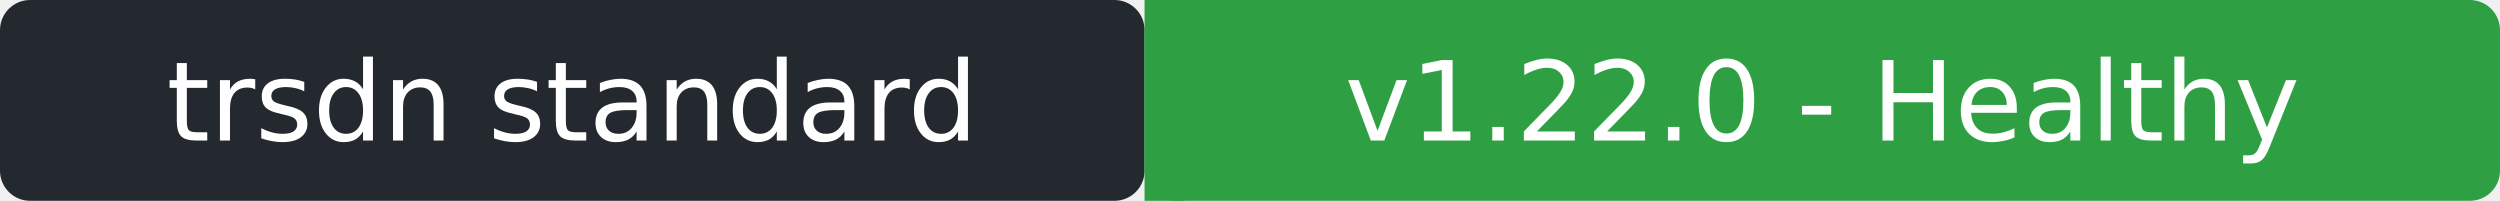
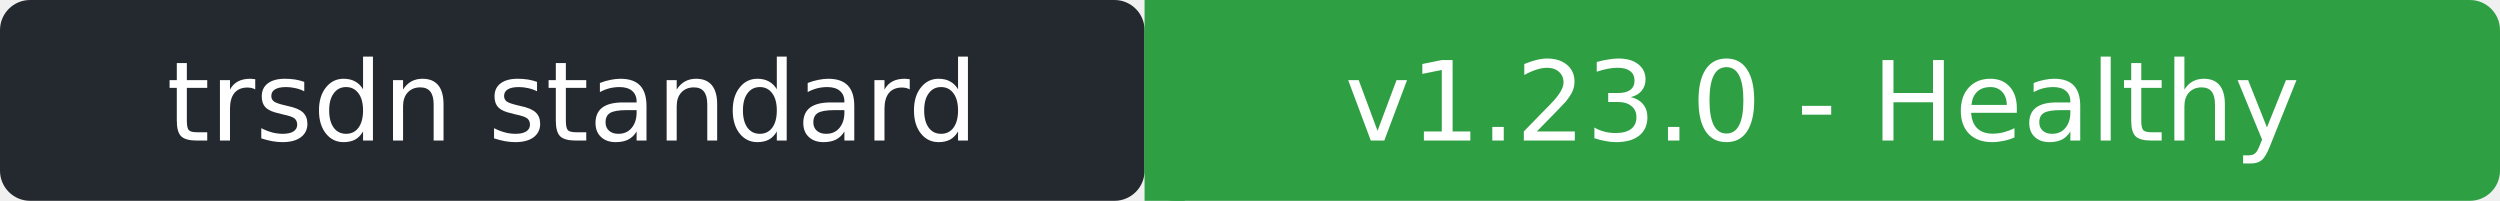
- <svg xmlns="http://www.w3.org/2000/svg" width="249" height="20" role="img" aria-label="trsdn standard: v1.22.0 - Healthy">
+ <svg xmlns="http://www.w3.org/2000/svg" width="249" height="20" role="img" aria-label="trsdn standard: v1.23.0 - Healthy">
  <rect width="114" height="20" rx="3" fill="#24292f" />
  <rect x="114" width="135" height="20" rx="3" fill="#2ea043" />
  <rect x="114" width="4" height="20" fill="#2ea043" />
  <g fill="#ffffff" font-family="DejaVu Sans,Verdana,sans-serif" font-size="11">
    <text x="57.0" y="14" text-anchor="middle">trsdn standard</text>
-     <text x="181.5" y="14" text-anchor="middle">v1.22.0 - Healthy</text>
+     <text x="181.5" y="14" text-anchor="middle">v1.23.0 - Healthy</text>
  </g>
</svg>
